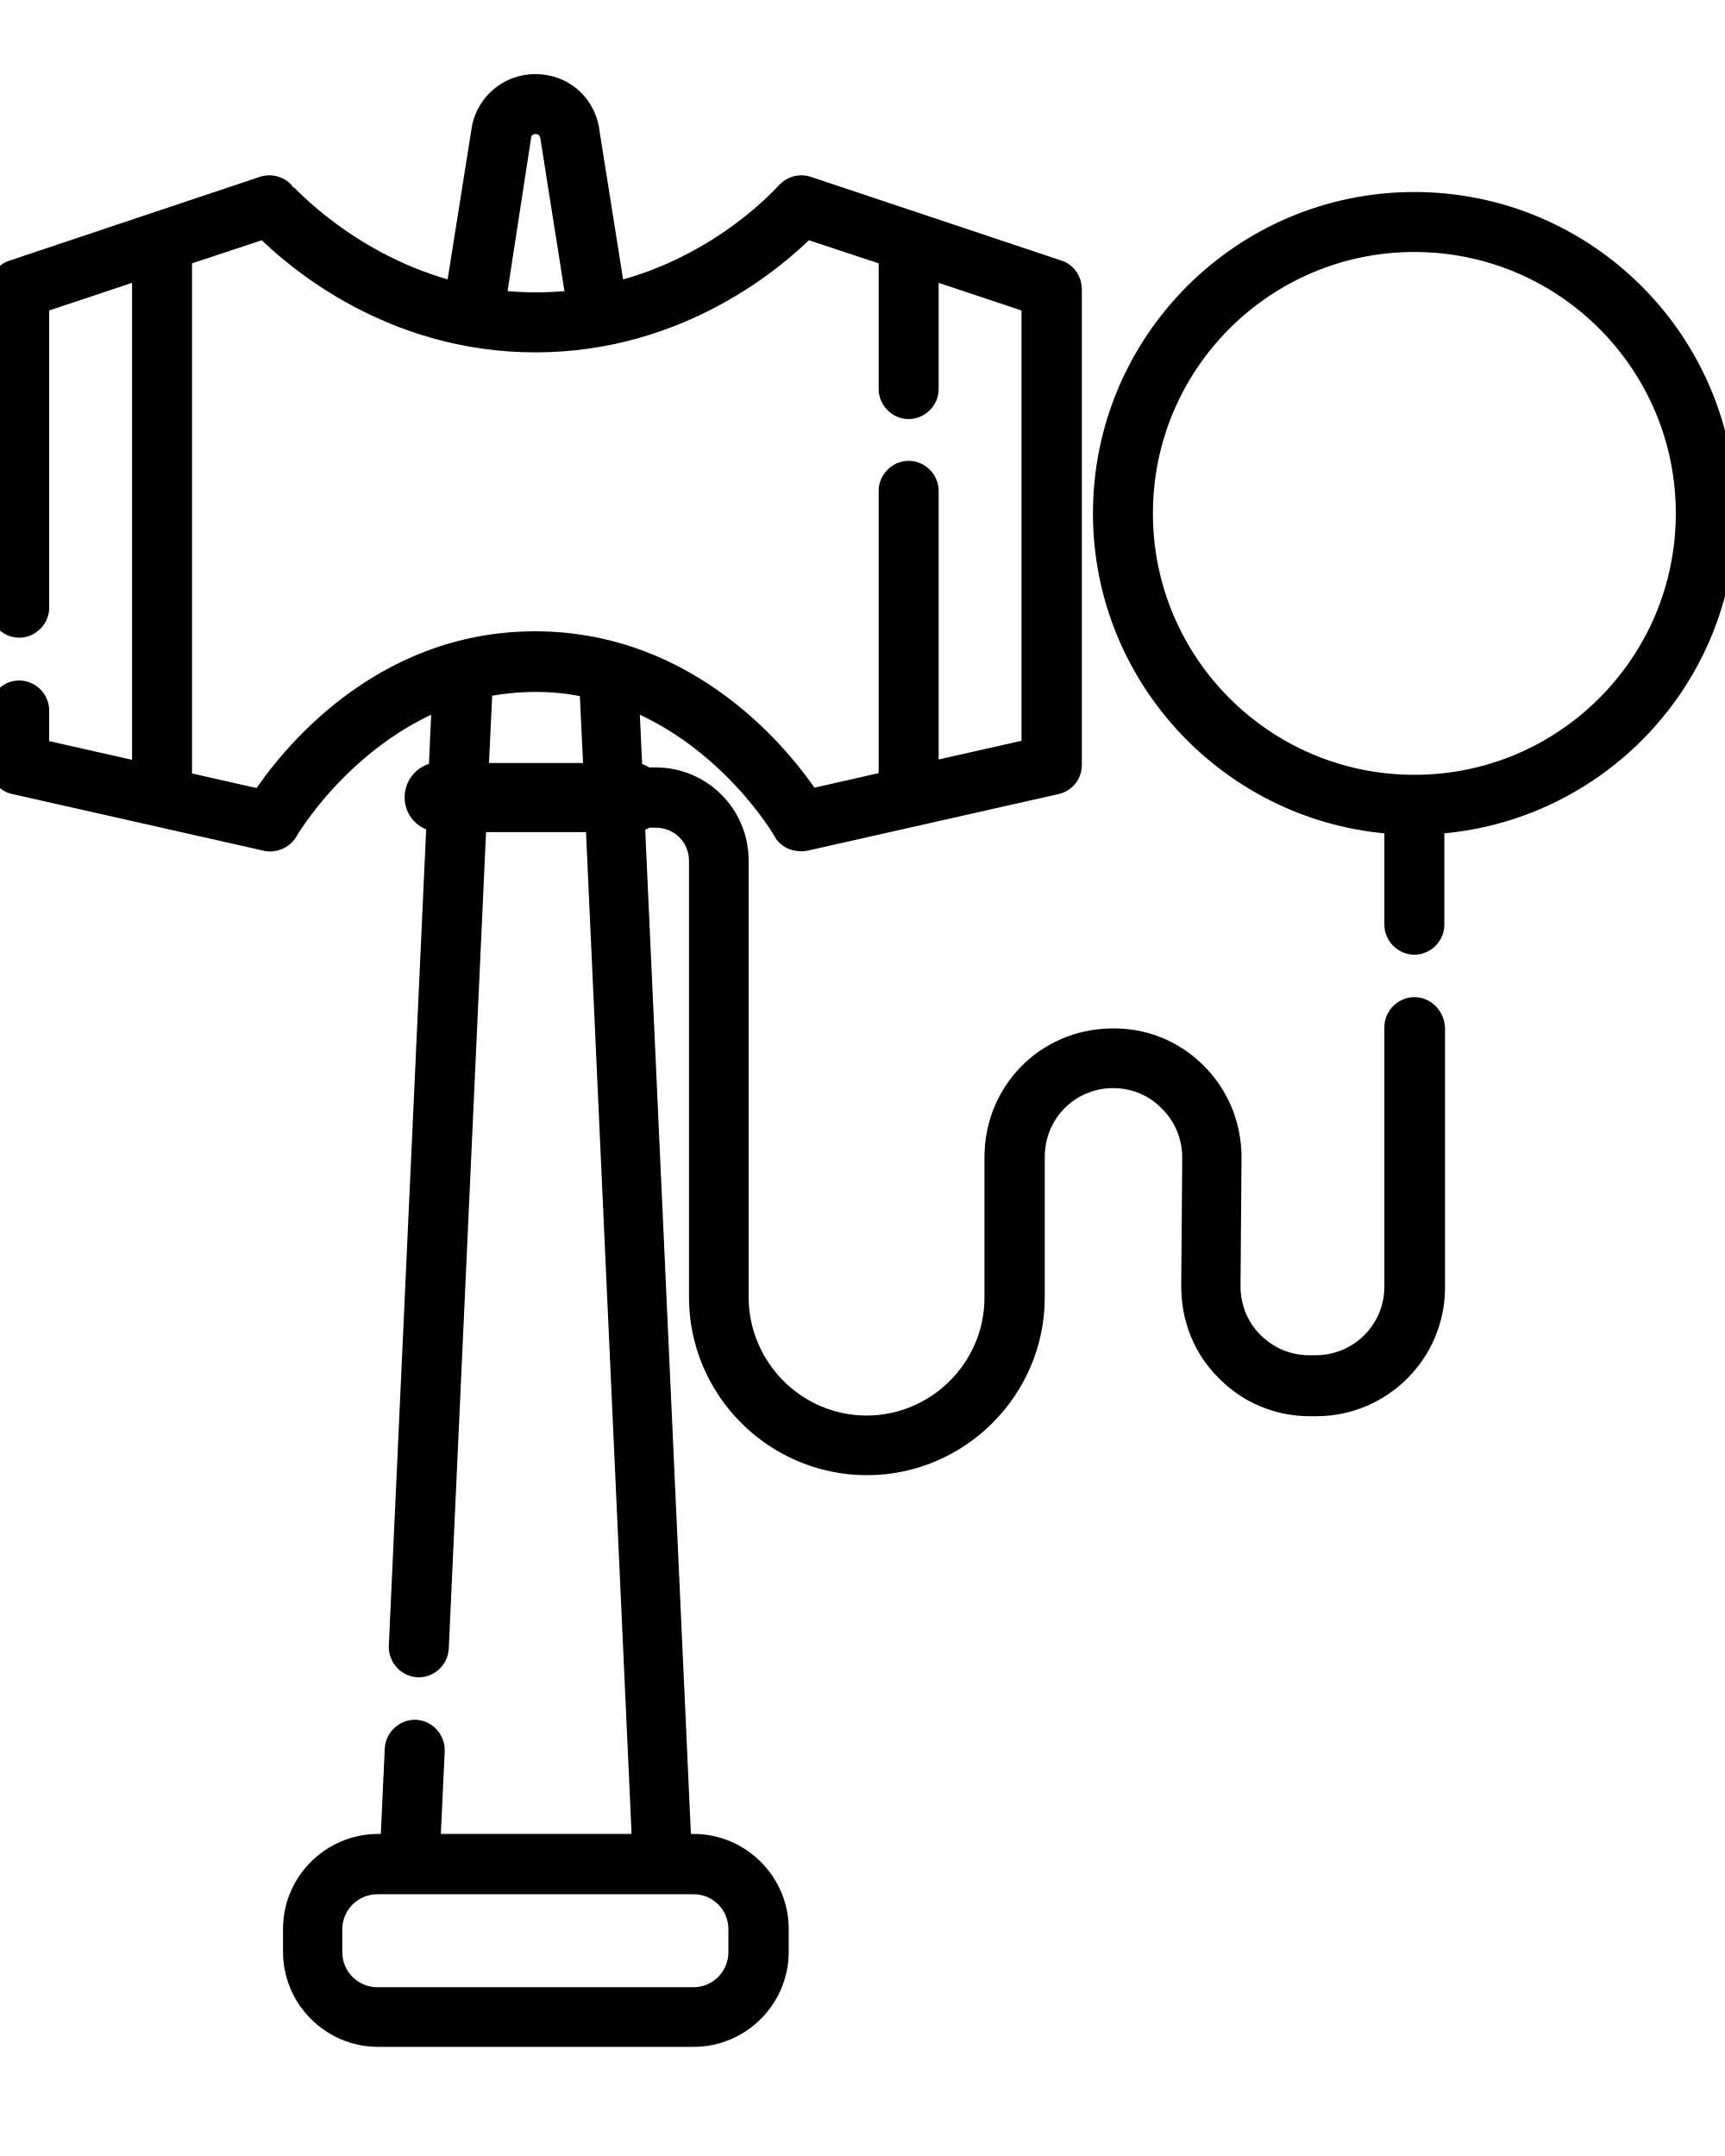
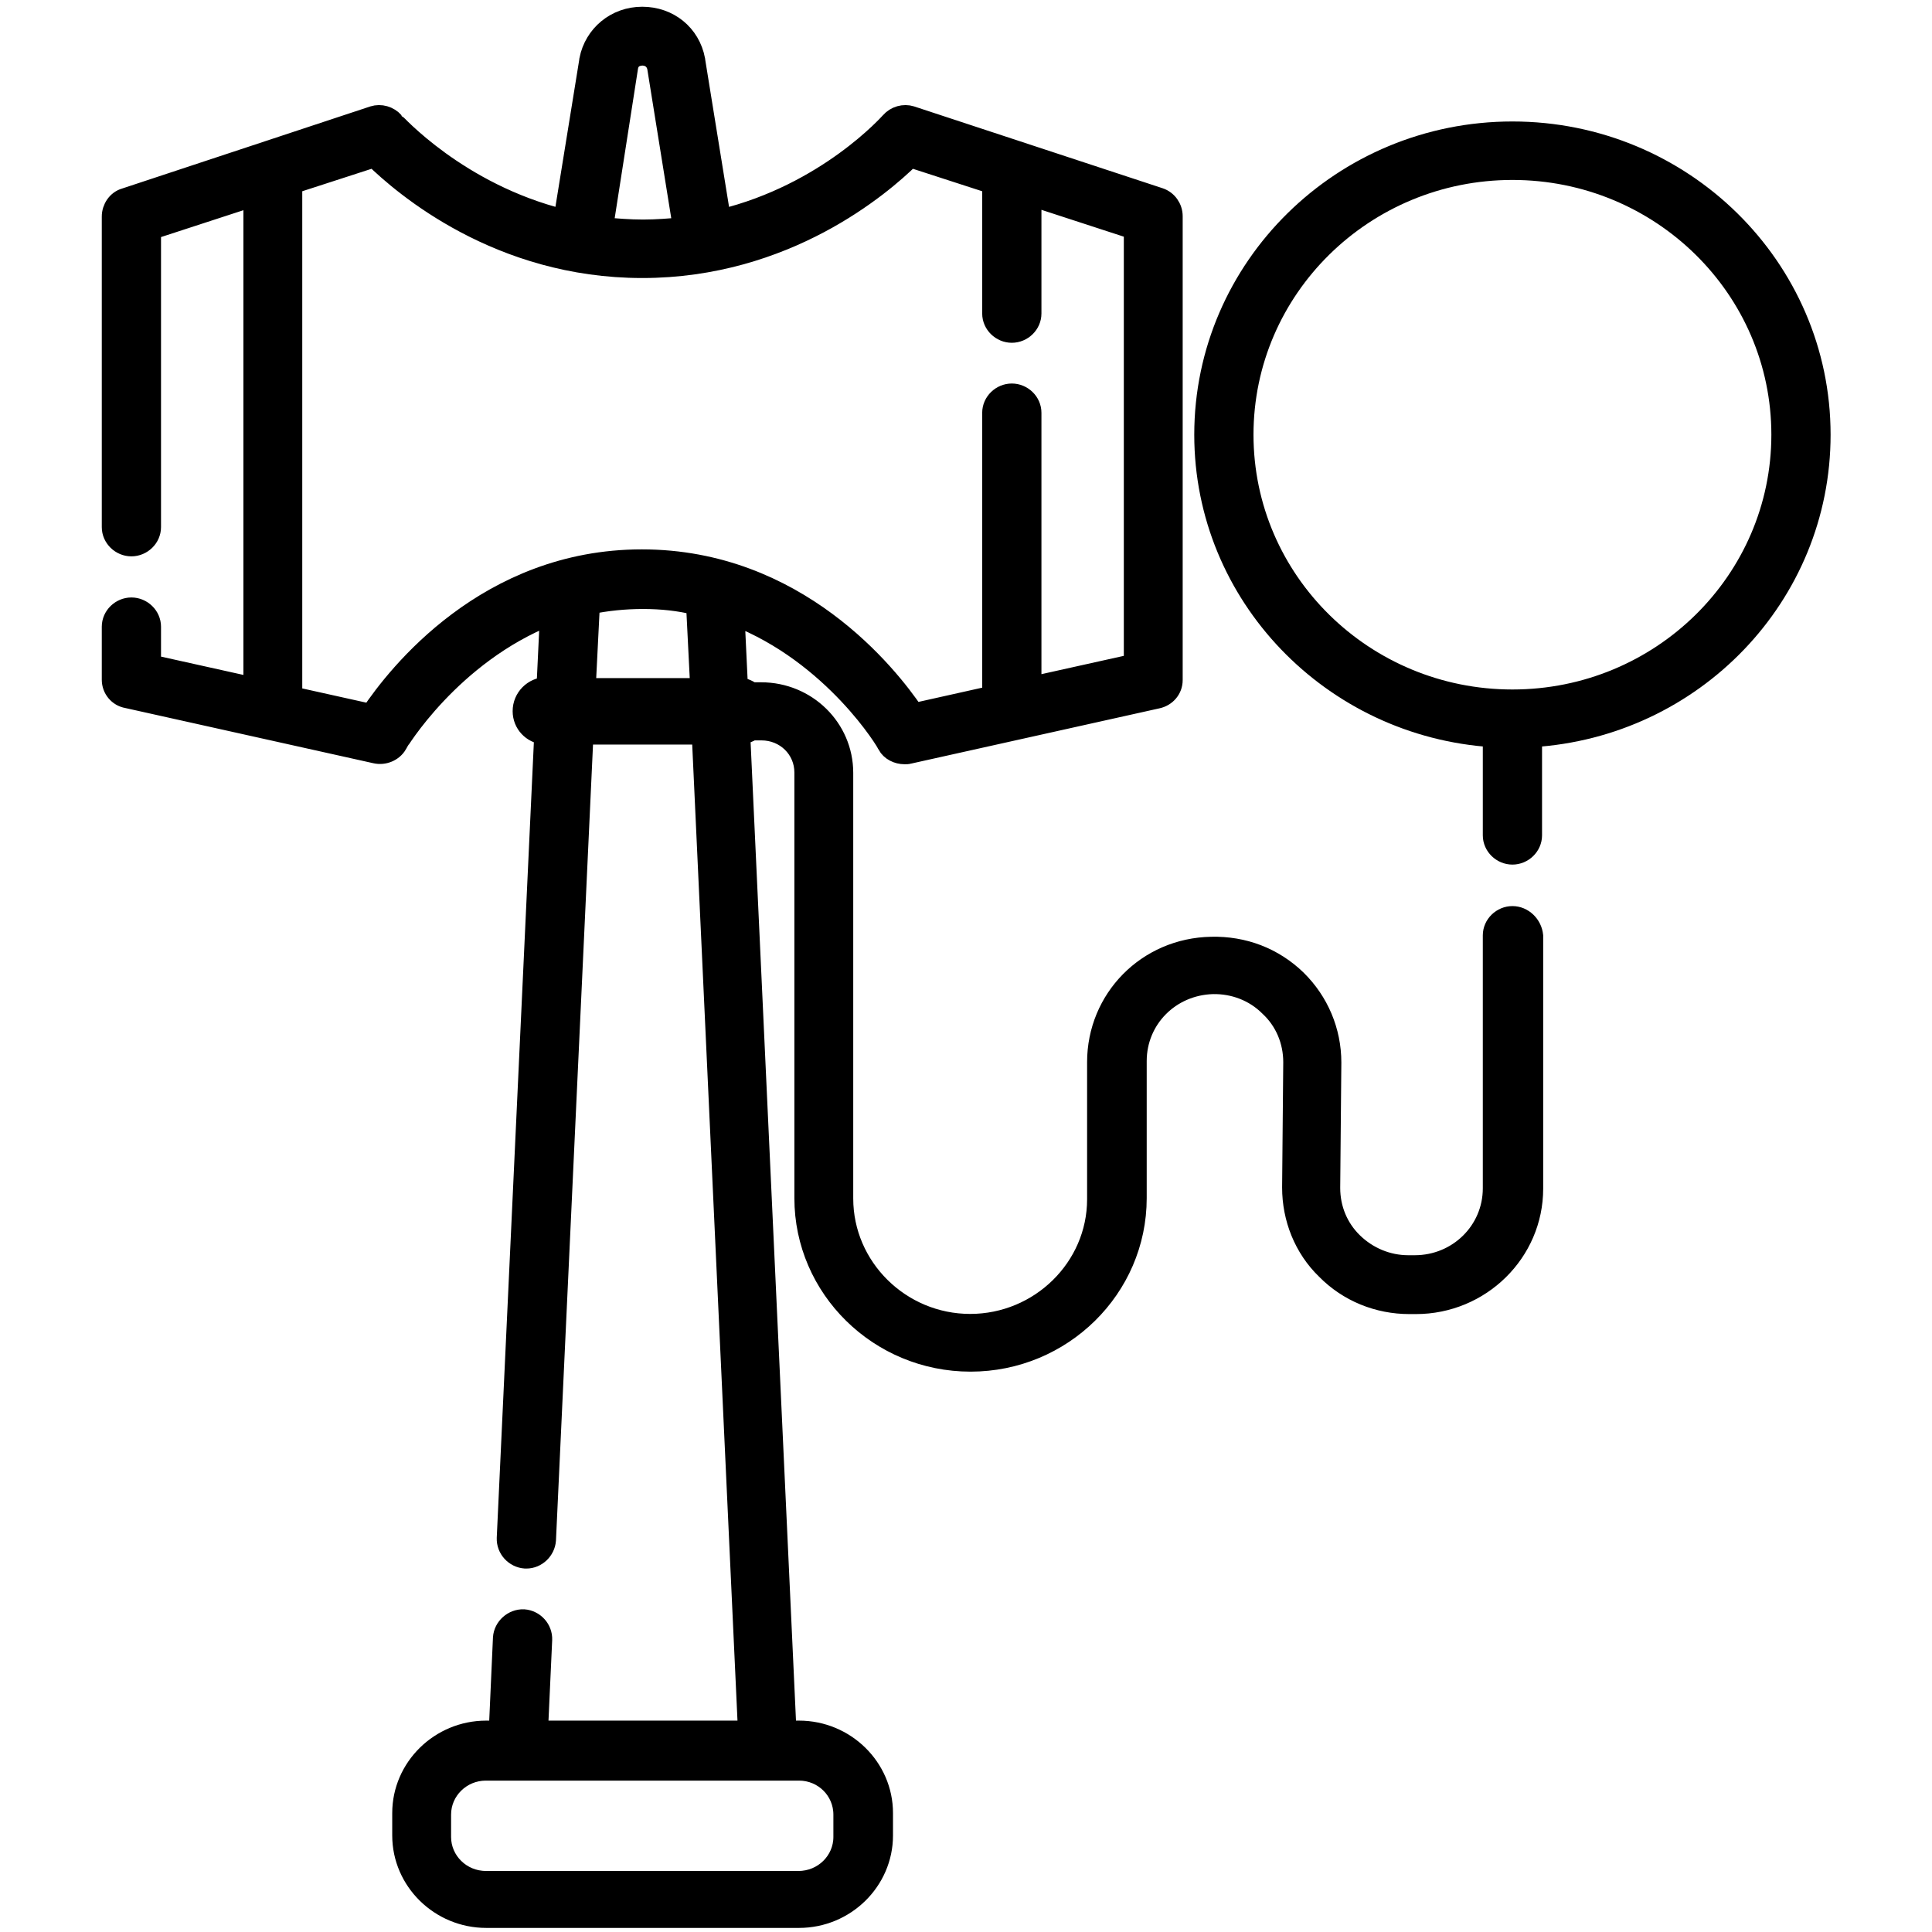
- <svg xmlns="http://www.w3.org/2000/svg" version="1.1" id="Livello_1" x="0px" y="0px" viewBox="0 0 512 640" style="enable-background:new 0 0 512 640;" xml:space="preserve">
+ <svg xmlns="http://www.w3.org/2000/svg" version="1.1" id="Livello_1" x="0px" y="0px" viewBox="0 0 510.2 510.2" style="enable-background:new 0 0 510.2 510.2;" xml:space="preserve">
  <style type="text/css">
- 	.st0{stroke:#000000;stroke-width:6;stroke-miterlimit:10;}
+ 	.st0{stroke:#000000;stroke-width:5.243;stroke-miterlimit:10;}
</style>
  <g>
-     <path class="st0" d="M512.2,152.4c0-51-41.4-92.4-92.4-92.4s-92.4,41.4-92.4,92.4c0,48.9,38.3,89.1,86.5,92.2v29.9   c0,3.2,2.7,5.9,5.9,5.9c3.2,0,5.9-2.7,5.9-5.9v-29.9C473.9,241.5,512.2,201.5,512.2,152.4z M419.8,233c-44.5,0-80.6-36.1-80.6-80.6   s36.1-80.6,80.6-80.6s80.6,36.1,80.6,80.6S464.3,233,419.8,233z" />
-     <path class="st0" d="M419.8,299c-3.2,0-5.9,2.7-5.9,5.9v77c0,13-10.5,23.4-23.4,23.4h-1.9c-6.3,0-12.2-2.5-16.6-6.9   s-6.8-10.3-6.8-16.6l0.3-38.2c0-9.6-3.7-18.6-10.5-25.3c-6.9-6.8-15.9-10.3-25.5-10c-19.3,0.4-34.3,15.9-34.3,35.2v41.7   c0,20.9-17.1,38-38,38s-38-17.2-38-38.2V255.4c0-13.6-11-24.6-24.6-24.6h-2.8c-1.2-0.9-2.7-1.5-4.1-1.5l-1-21.8   c29.8,11.8,45.7,38.9,45.8,39.3c1,1.9,3.1,2.9,5.2,2.9c0.4,0,0.9,0,1.3-0.1l74.5-16.8c2.7-0.6,4.6-2.9,4.6-5.7V85.8   c0-2.5-1.6-4.9-4-5.6l-74.5-24.9c-2.2-0.7-4.7,0-6.3,1.8c-0.3,0.3-19,21.8-50.8,29.6l-7.7-48.5v-0.1c-1.5-7.8-8-13.1-15.9-13.1   s-14.4,5.5-15.9,13.1v0.1l-7.7,48.5c-31.7-8-50.5-29.5-50.8-29.6c-1.6-1.8-4.1-2.5-6.3-1.8L3.8,80.2c-2.4,0.7-4,3.1-4,5.6v94.6   c0,3.2,2.7,5.9,5.9,5.9s5.9-2.7,5.9-5.9V90l30.6-10.2v149.5l-30.6-6.9v-11.5c0-3.2-2.7-5.9-5.9-5.9s-5.9,2.7-5.9,5.9v16.2   c0,2.8,1.9,5.2,4.6,5.7l74.5,16.8c2.5,0.6,5.2-0.6,6.5-2.8c0.1-0.3,16.1-27.5,45.8-39.3l-1,21.8c-4,0.1-7.1,3.4-7.1,7.4   c0,3.8,2.8,6.8,6.5,7.2l-11.2,244.8c-0.1,3.2,2.4,6,5.6,6.2c0.1,0,0.1,0,0.3,0c3.1,0,5.7-2.5,5.9-5.6L141.4,244h35.4l13.8,303.4   h-62.9l1.3-27.7c0.1-3.2-2.4-6-5.6-6.2c-3.2-0.1-6,2.4-6.2,5.6l-1.3,28.3h-3.7c-13.8,0-25.2,11.3-25.2,25.2v6.8   c0,13.8,11.3,25.2,25.2,25.2h93.7c13.8,0,25.2-11.3,25.2-25.2v-6.8c0-13.8-11.3-25.2-25.2-25.2h-3.7L188.4,244   c1.3-0.1,2.5-0.6,3.5-1.3h2.8c7.1,0,12.8,5.7,12.8,12.8v129.6c0,27.4,22.4,49.8,49.8,49.8s49.8-22.4,49.8-49.8v-41.7   c0-12.8,10-23.1,22.8-23.4c6.3-0.1,12.4,2.2,16.9,6.8c4.6,4.4,7.1,10.5,7.1,16.9l-0.3,38.2c0,9.4,3.5,18.4,10.2,25   c6.6,6.8,15.5,10.5,25,10.5h1.9c19.4,0,35.2-15.8,35.2-35.2v-77C425.7,301.6,423,299,419.8,299z M219.2,572.7v6.8   c0,7.4-6,13.4-13.4,13.4H112c-7.4,0-13.4-6-13.4-13.4v-6.8c0-7.4,6-13.4,13.4-13.4h9.3h75.3h9.3   C213.3,559.3,219.2,565.3,219.2,572.7z M154.7,40.3c0.6-3.2,3.4-3.5,4.3-3.5c0.9,0,3.5,0.3,4.3,3.5l7.7,48.8   c-3.8,0.4-7.8,0.7-11.9,0.7s-8.1-0.3-11.9-0.7L154.7,40.3z M77.5,237.3L54,232V76l24.5-8.1c8.7,8.7,37.3,33.7,80.4,33.7   s71.7-25,80.4-33.7l24.5,8.1v39.5c0,3.2,2.7,5.9,5.9,5.9c3.2,0,5.9-2.7,5.9-5.9V79.8L306.2,90v132.3l-30.6,6.9v-83.5   c0-3.2-2.7-5.9-5.9-5.9c-3.2,0-5.9,2.7-5.9,5.9v86.2l-23.4,5.3c-7.8-11.8-35.2-46.8-81.6-46.8S85.3,225.5,77.5,237.3z M142,229.3   l1.2-25.3c5-1,10.3-1.6,15.9-1.6s10.9,0.6,15.9,1.8l1.2,25.3H142V229.3z" />
+     <path class="st0" d="M480.8,114.8c0-44.2-36.5-80.1-81.4-80.1S318,70.6,318,114.8c0,42.4,33.7,77.2,76.2,79.9v25.9   c0,2.8,2.4,5.1,5.2,5.1c2.8,0,5.2-2.3,5.2-5.1v-25.9C447.1,192.1,480.8,157.4,480.8,114.8z M399.4,184.7c-39.2,0-71-31.3-71-69.9   s31.8-69.9,71-69.9s71,31.3,71,69.9S438.6,184.7,399.4,184.7z" />
+     <path class="st0" d="M399.4,241.9c-2.8,0-5.2,2.3-5.2,5.1v66.8c0,11.3-9.2,20.3-20.6,20.3h-1.7c-5.5,0-10.7-2.2-14.6-6   c-3.9-3.8-6-8.9-6-14.4l0.3-33.1c0-8.3-3.3-16.1-9.2-21.9c-6.1-5.9-14-8.9-22.5-8.7c-17,0.3-30.2,13.8-30.2,30.5v36.2   c0,18.1-15.1,32.9-33.5,32.9s-33.5-14.9-33.5-33.1V204.1c0-11.8-9.7-21.3-21.7-21.3h-2.5c-1.1-0.8-2.4-1.3-3.6-1.3l-0.9-18.9   c26.2,10.2,40.3,33.7,40.3,34.1c0.9,1.6,2.7,2.5,4.6,2.5c0.4,0,0.8,0,1.1-0.1l65.6-14.6c2.4-0.5,4.1-2.5,4.1-4.9V57.1   c0-2.2-1.4-4.2-3.5-4.9l-65.6-21.6c-1.9-0.6-4.1,0-5.5,1.6c-0.3,0.3-16.7,18.9-44.7,25.7l-6.8-42v-0.1c-1.3-6.8-7-11.4-14-11.4   c-7,0-12.7,4.8-14,11.4v0.1l-6.8,42c-27.9-6.9-44.5-25.6-44.7-25.7c-1.4-1.6-3.6-2.2-5.5-1.6L33,52.3c-2.1,0.6-3.5,2.7-3.5,4.9v82   c0,2.8,2.4,5.1,5.2,5.1s5.2-2.3,5.2-5.1V60.7l27-8.8v129.6l-27-6v-10c0-2.8-2.4-5.1-5.2-5.1s-5.2,2.3-5.2,5.1v14   c0,2.4,1.7,4.5,4.1,4.9l65.6,14.6c2.2,0.5,4.6-0.5,5.7-2.4c0.1-0.3,14.2-23.8,40.3-34.1l-0.9,18.9c-3.5,0.1-6.3,2.9-6.3,6.4   c0,3.3,2.5,5.9,5.7,6.2l-9.9,212.2c-0.1,2.8,2.1,5.2,4.9,5.4c0.1,0,0.1,0,0.3,0c2.7,0,5-2.2,5.2-4.9l9.9-212.7h31.2l12.2,263h-55.4   l1.1-24c0.1-2.8-2.1-5.2-4.9-5.4c-2.8-0.1-5.3,2.1-5.5,4.9l-1.1,24.5h-3.3c-12.2,0-22.2,9.8-22.2,21.8v5.9c0,12,10,21.8,22.2,21.8   H211c12.2,0,22.2-9.8,22.2-21.8v-5.9c0-12-10-21.8-22.2-21.8h-3.3l-12.2-263c1.1-0.1,2.2-0.5,3.1-1.1h2.5c6.3,0,11.3,4.9,11.3,11.1   v112.4c0,23.8,19.7,43.2,43.9,43.2s43.9-19.4,43.9-43.2v-36.2c0-11.1,8.8-20,20.1-20.3c5.5-0.1,10.9,1.9,14.9,5.9   c4.1,3.8,6.3,9.1,6.3,14.7l-0.3,33.1c0,8.1,3.1,16,9,21.7c5.8,5.9,13.7,9.1,22,9.1h1.7c17.1,0,31-13.7,31-30.5v-66.8   C404.6,244.2,402.2,241.9,399.4,241.9z M222.7,479.2v5.9c0,6.4-5.3,11.6-11.8,11.6h-82.6c-6.5,0-11.8-5.2-11.8-11.6v-5.9   c0-6.4,5.3-11.6,11.8-11.6h8.2h66.3h8.2C217.5,467.6,222.7,472.8,222.7,479.2z M165.9,17.7c0.5-2.8,3-3,3.8-3c0.8,0,3.1,0.3,3.8,3   l6.8,42.3c-3.3,0.3-6.9,0.6-10.5,0.6c-3.6,0-7.1-0.3-10.5-0.6L165.9,17.7z M97.9,188.5l-20.7-4.6V48.6l21.6-7   c7.7,7.5,32.9,29.2,70.8,29.2s63.2-21.7,70.8-29.2l21.6,7v34.2c0,2.8,2.4,5.1,5.2,5.1c2.8,0,5.2-2.3,5.2-5.1v-31l27,8.8v114.7   l-27,6V109c0-2.8-2.4-5.1-5.2-5.1c-2.8,0-5.2,2.3-5.2,5.1v74.7l-20.6,4.6c-6.9-10.2-31-40.6-71.9-40.6S104.8,178.2,97.9,188.5z    M154.7,181.5l1.1-21.9c4.4-0.9,9.1-1.4,14-1.4c4.9,0,9.6,0.5,14,1.6l1.1,21.9h-30.1V181.5z" />
  </g>
</svg>
